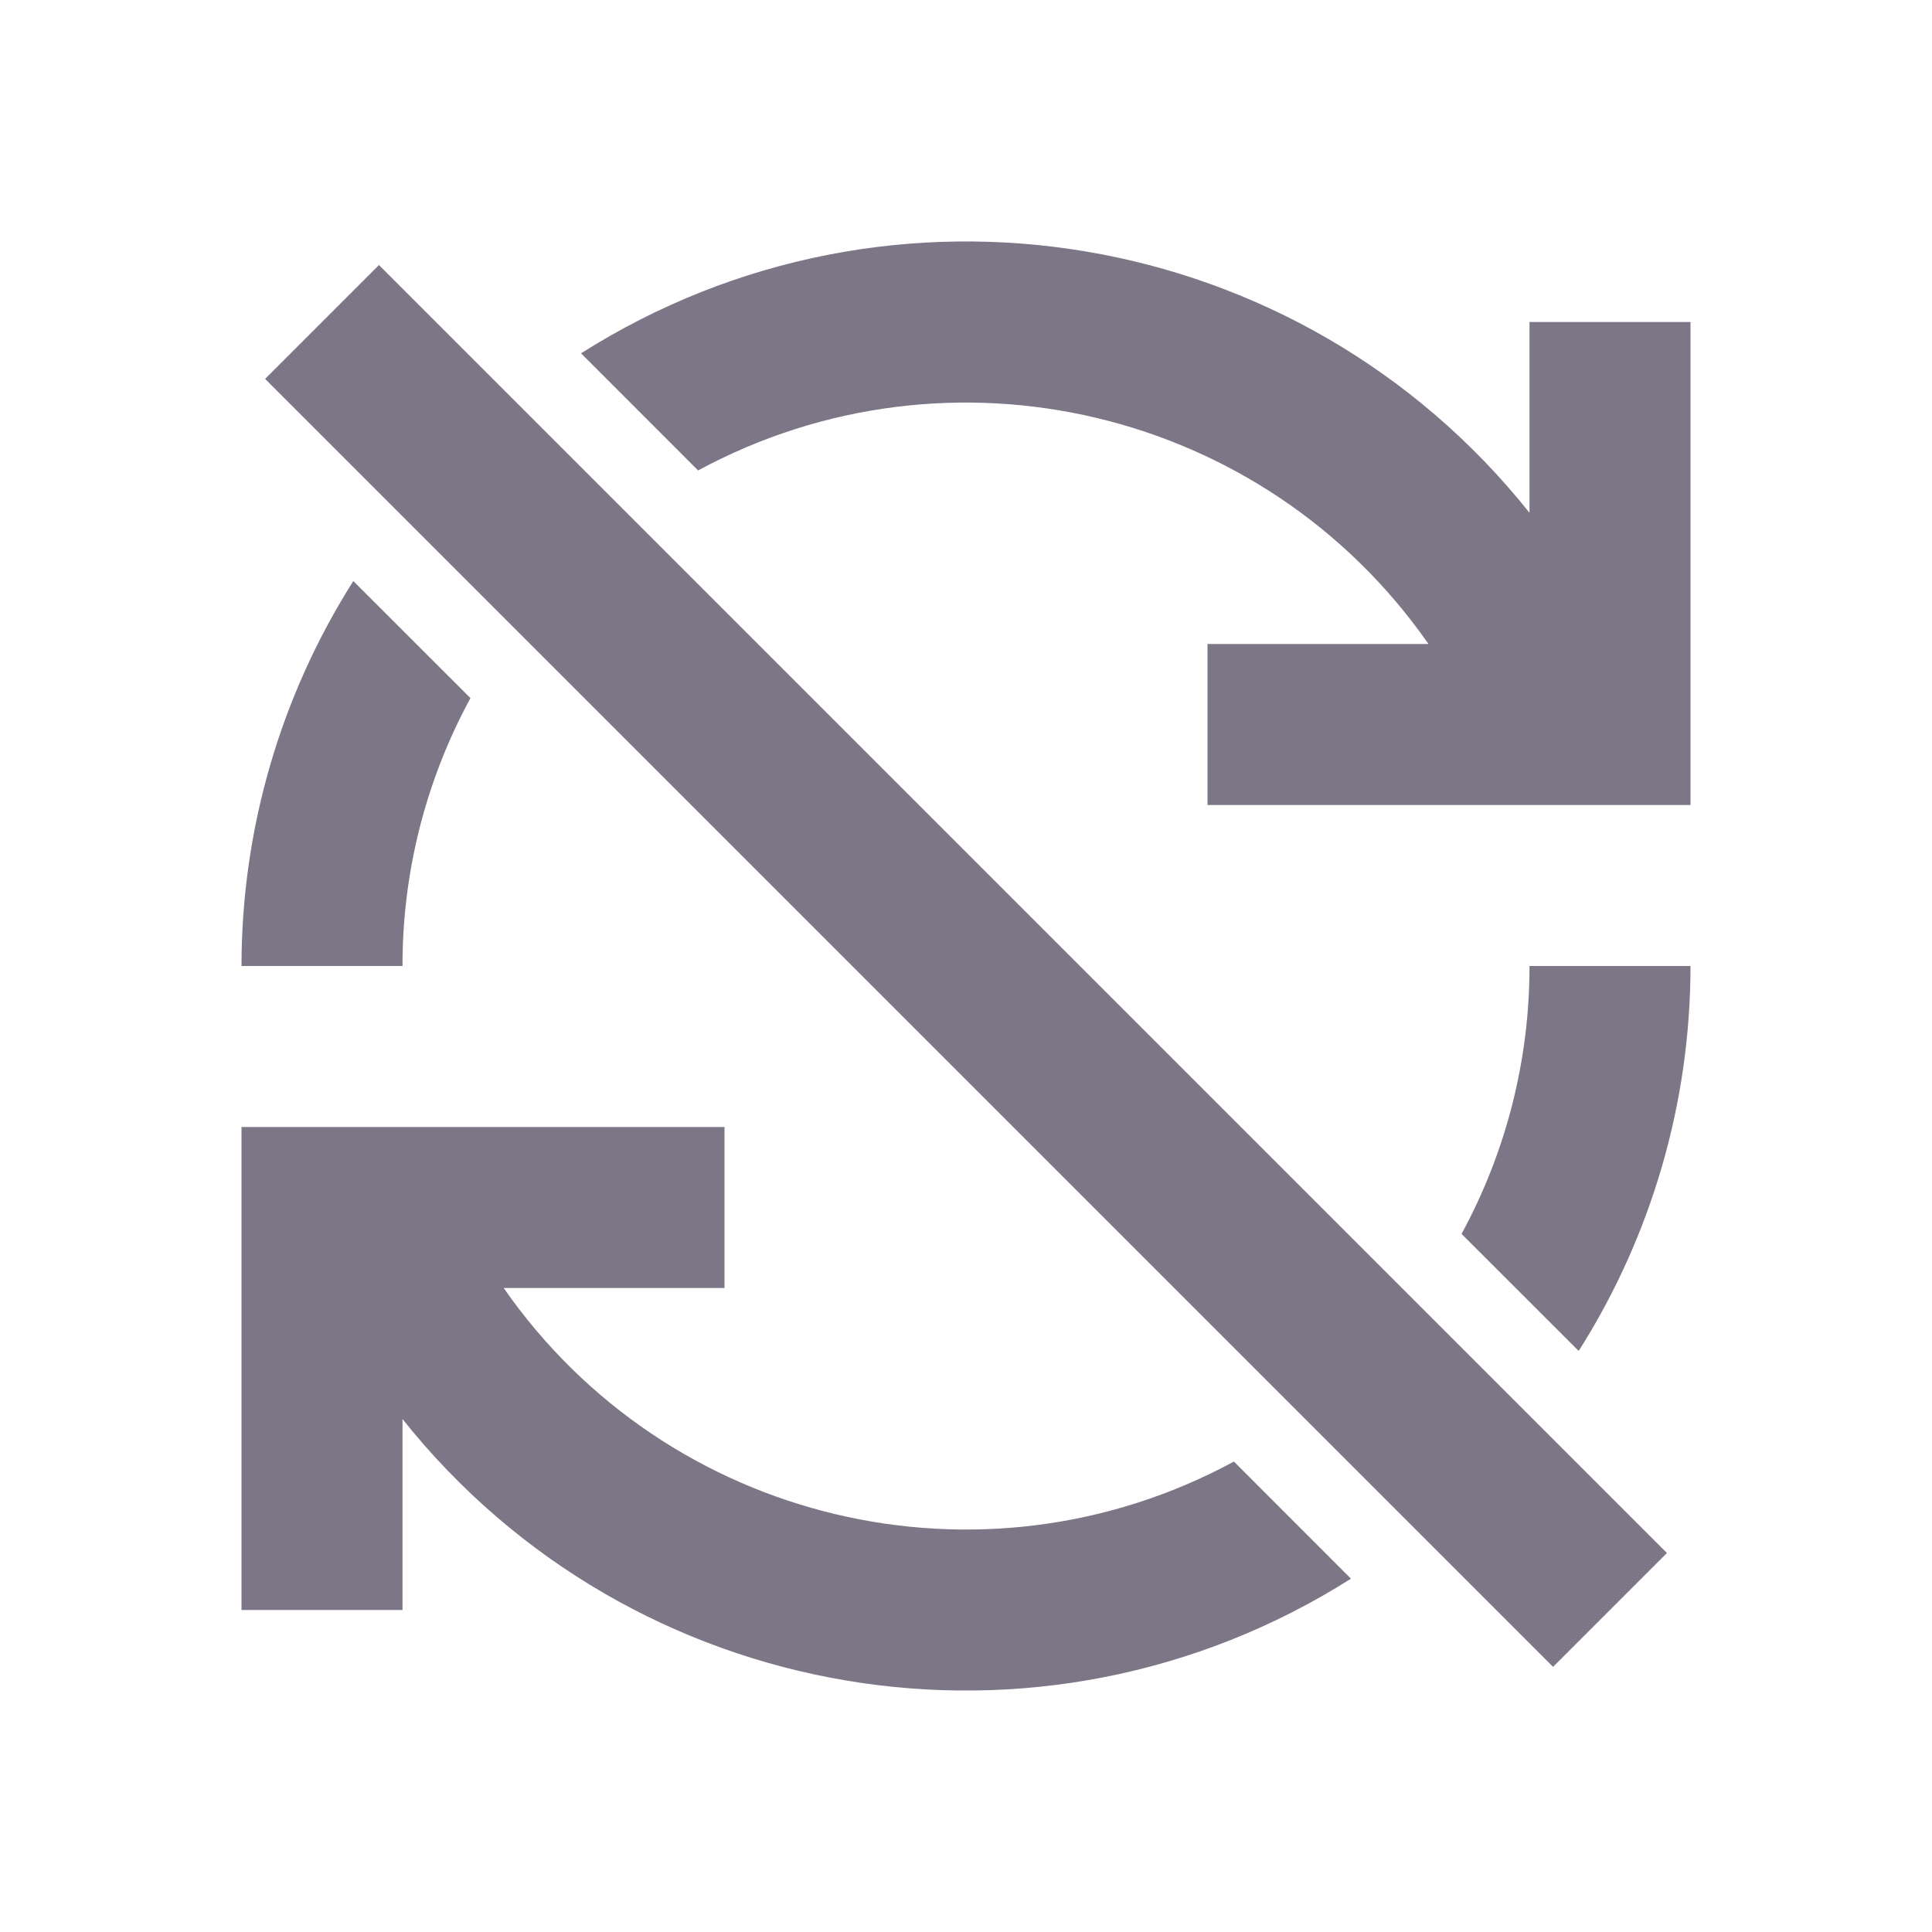
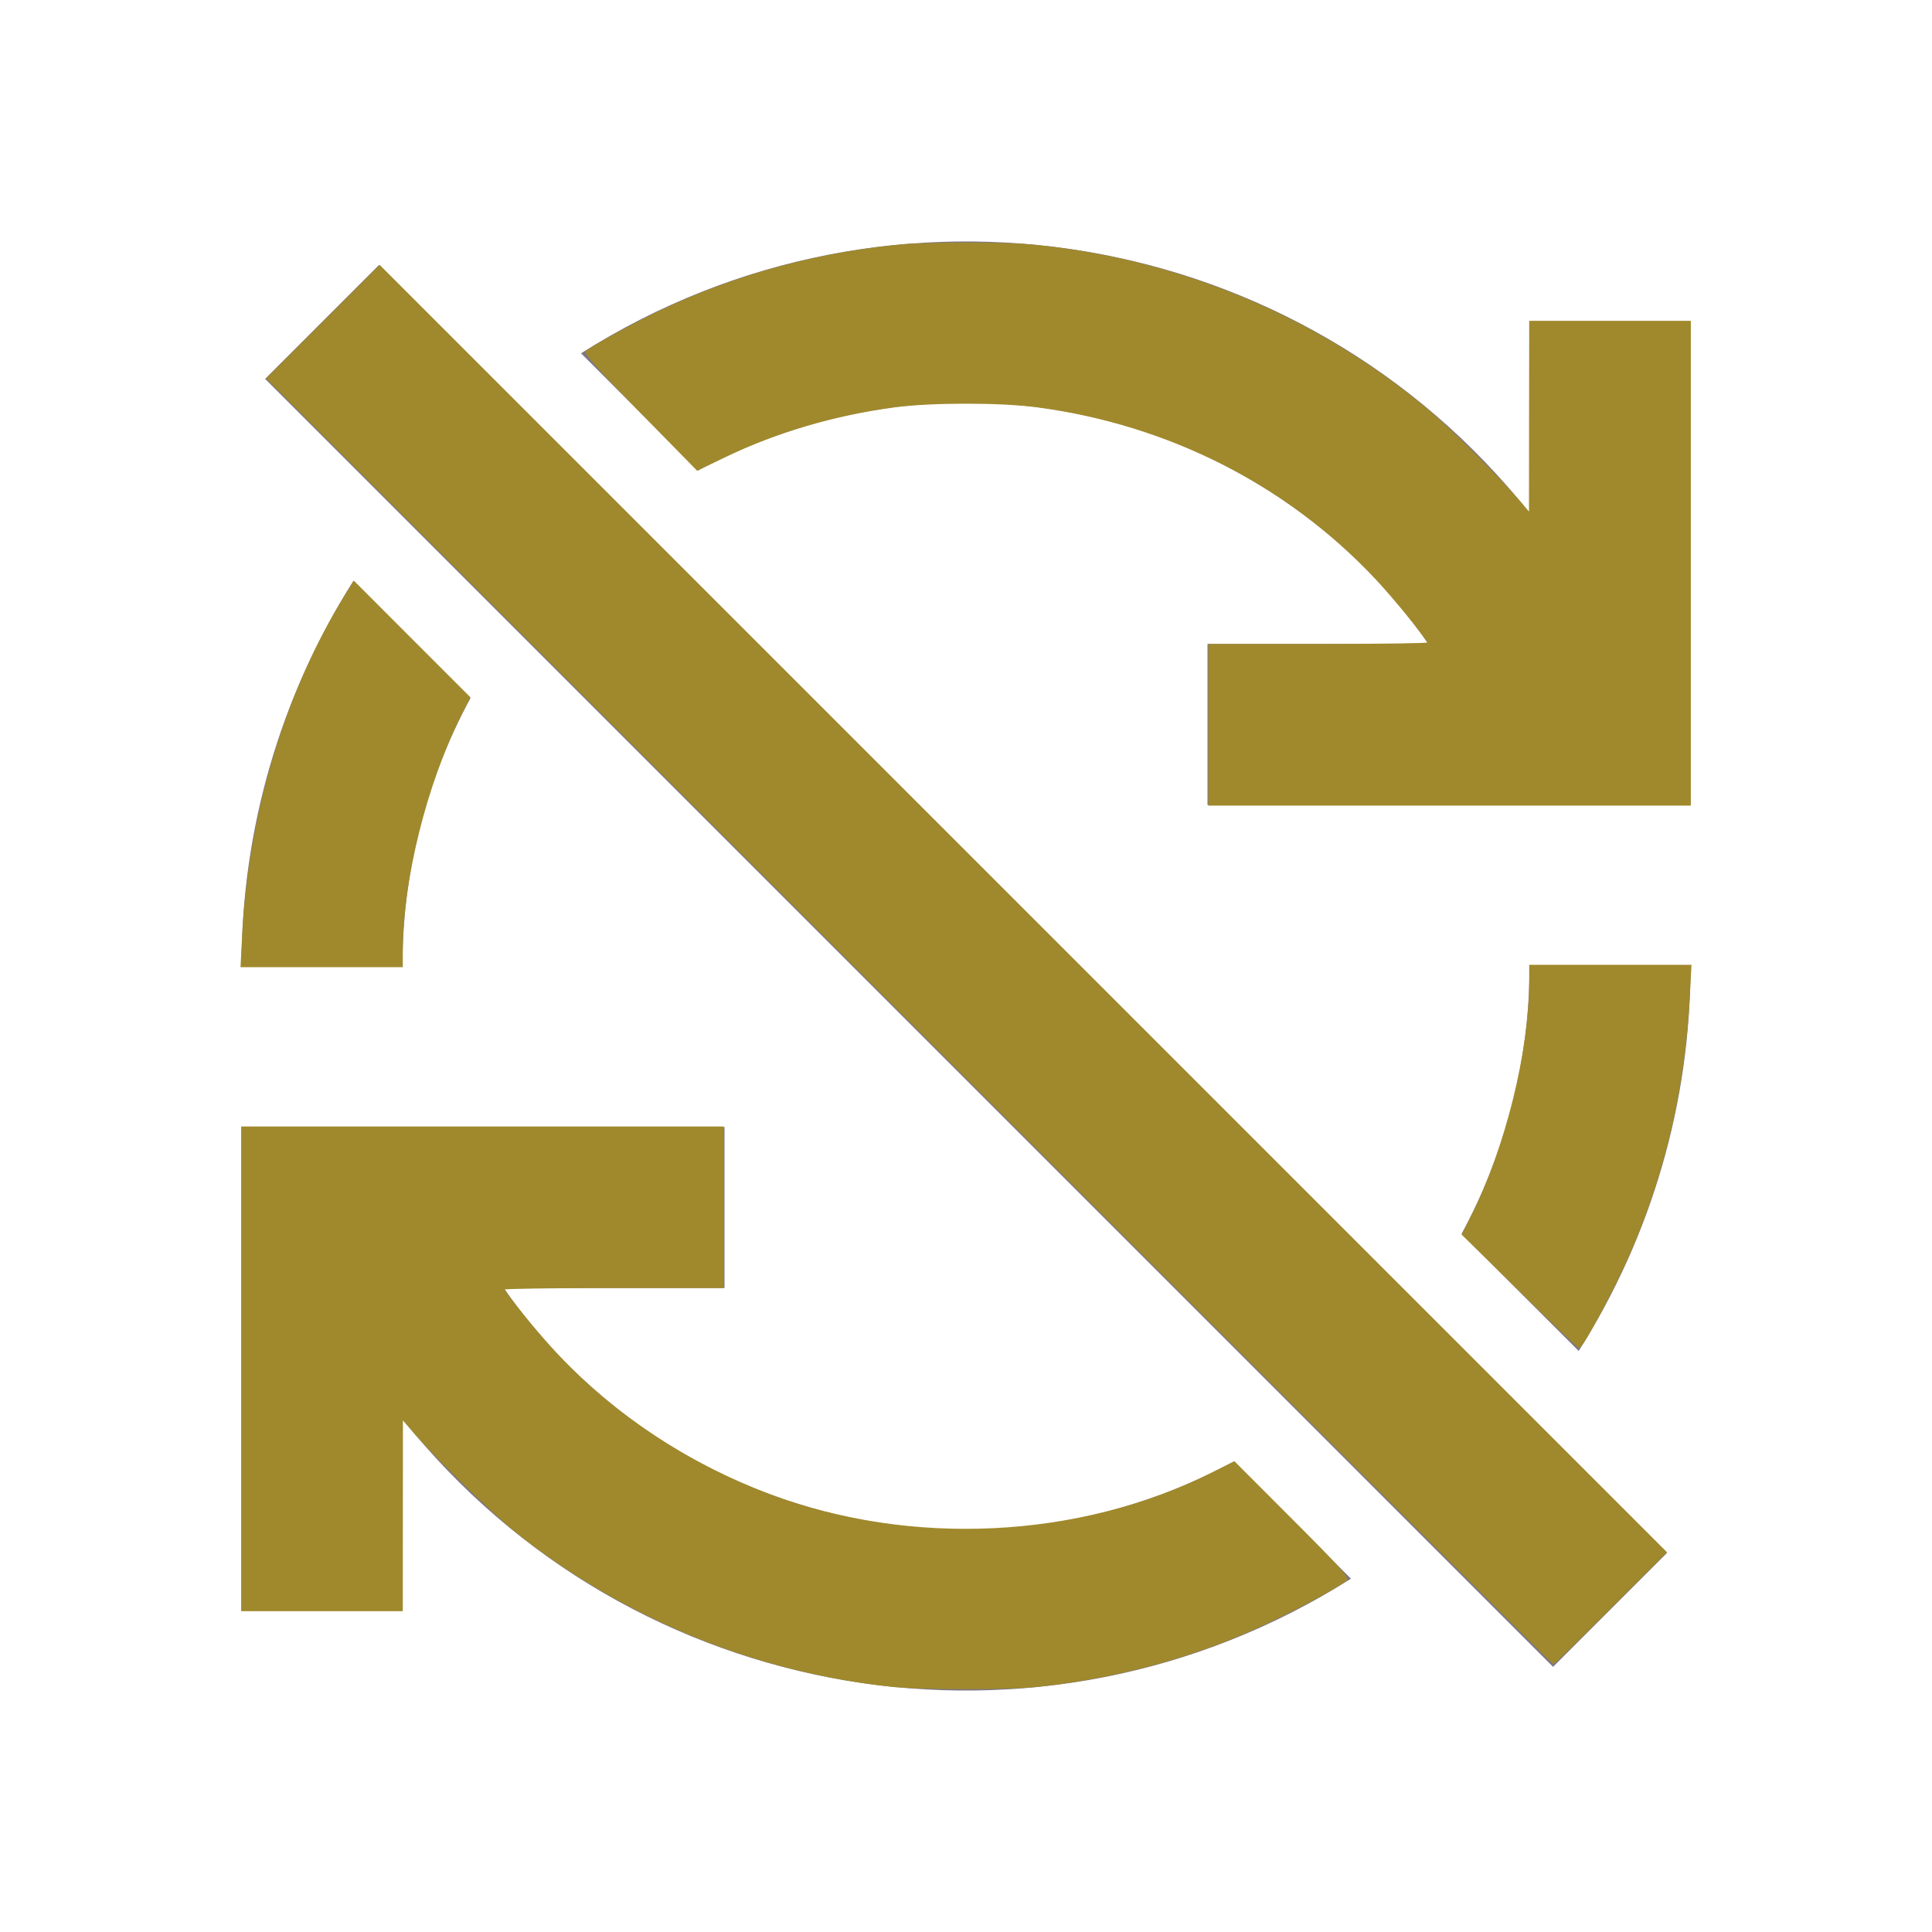
- <svg xmlns="http://www.w3.org/2000/svg" id="ic_error_sync" width="24" height="24" viewBox="0 0 24 24" shape-rendering="geometricPrecision">
-   <defs>
-     <style type="text/css">
+ <svg xmlns="http://www.w3.org/2000/svg" id="ic_error_sync" width="24" height="24" viewBox="0 0 24 24" shape-rendering="geometricPrecision" version="1.1">
+   <defs id="defs36976">
+     <style type="text/css" id="style36974">
            .cls-1{fill:#7c7687}.cls-2{fill:none}
        </style>
  </defs>
  <g id="Group_8889" data-name="Group 8889">
    <g id="Group_8887" data-name="Group 8887">
      <path id="Path_18905" d="M19.611 16.782A8.933 8.933 0 0 0 21 12h-2a6.95 6.95 0 0 1-.844 3.328z" class="cls-1" data-name="Path 18905" />
      <path id="Path_18906" d="M15.328 18.156A6.993 6.993 0 0 1 6.257 16H9v-2H3v6h2v-2.372a8.942 8.942 0 0 0 11.782 1.983z" class="cls-1" data-name="Path 18906" />
    </g>
    <g id="Group_8888" data-name="Group 8888">
      <path id="Path_18907" d="M8.672 5.844A7 7 0 0 1 17.745 8H15v2h6V4h-2v2.37A8.944 8.944 0 0 0 7.218 4.389z" class="cls-1" data-name="Path 18907" />
      <path id="Path_18908" d="M4.389 7.218A8.933 8.933 0 0 0 3 12h2a6.95 6.95 0 0 1 .844-3.328z" class="cls-1" data-name="Path 18908" />
    </g>
  </g>
  <g id="Group_8890" data-name="Group 8890">
    <path id="Rectangle_4442" d="M0 0h2v22.627H0z" class="cls-1" data-name="Rectangle 4442" transform="rotate(-45 7.328 -1.622)" />
  </g>
  <path id="Rectangle_4443" d="M0 0h24v24H0z" class="cls-2" data-name="Rectangle 4443" />
+   <path style="fill:#a0892c;stroke:#a0892c;stroke-width:0.029" d="M 11.097,20.942 C 9.412,20.766 7.79,20.107 6.452,19.053 6.152,18.817 5.42,18.106 5.139,17.778 L 4.991,17.606 4.99,18.803 4.989,20 H 4 3.011 v -2.996 -2.996 h 2.982 2.982 v 0.989 0.989 H 7.613 c -0.749,0 -1.362,0.009 -1.362,0.02 0,0.046 0.417,0.562 0.675,0.834 0.716,0.758 1.626,1.357 2.637,1.736 1.757,0.658 3.845,0.556 5.493,-0.269 l 0.275,-0.138 0.714,0.715 c 0.577,0.577 0.706,0.721 0.671,0.744 -0.291,0.196 -0.976,0.542 -1.434,0.725 -0.76,0.304 -1.601,0.508 -2.433,0.591 -0.349,0.035 -1.404,0.033 -1.753,-0.003 z" id="path36991" />
+   <path style="fill:#a0892c;stroke:#a0892c;stroke-width:0.029" d="M 3.023,11.62 C 3.103,10.102 3.555,8.604 4.295,7.403 L 4.398,7.236 5.112,7.951 5.826,8.665 5.712,8.892 C 5.285,9.744 4.989,10.939 4.989,11.817 V 12 H 3.996 3.003 Z" id="path36993" />
+   <path style="fill:#a0892c;stroke:#a0892c;stroke-width:0.029" d="M 11.305,12.681 3.326,4.702 4.022,4.007 4.717,3.312 l 7.985,7.985 7.985,7.985 -0.688,0.688 c -0.378,0.379 -0.694,0.688 -0.702,0.688 -0.008,0 -3.605,-3.59 -7.993,-7.979 z" id="path36995" />
+   <path style="fill:#a0892c;stroke:#a0892c;stroke-width:0.029" d="M 15.025,9.004 V 8.014 h 1.362 c 0.749,0 1.362,-0.009 1.362,-0.02 0,-0.047 -0.429,-0.577 -0.682,-0.843 C 15.973,6 14.509,5.263 12.889,5.046 12.435,4.985 11.568,4.985 11.111,5.046 10.37,5.145 9.647,5.357 9.013,5.662 L 8.663,5.83 7.958,5.111 C 7.459,4.6 7.264,4.384 7.29,4.367 7.423,4.277 7.75,4.096 8.05,3.946 9.013,3.465 10.055,3.165 11.15,3.055 c 0.38,-0.038 1.316,-0.038 1.7,-4.485e-4 1.808,0.179 3.525,0.901 4.899,2.058 0.276,0.233 0.879,0.836 1.125,1.124 l 0.134,0.158 0.001,-1.197 L 19.011,4 H 20 20.989 V 6.996 9.993 H 18.007 15.025 Z" id="path36997" />
+   <path style="fill:#a0892c;stroke:#a0892c;stroke-width:0.029" d="m 18.887,16.032 -0.712,-0.698 0.113,-0.226 c 0.427,-0.852 0.723,-2.047 0.723,-2.925 V 12 h 0.993 0.993 l -0.019,0.366 c -0.06,1.132 -0.292,2.146 -0.724,3.161 -0.177,0.417 -0.596,1.203 -0.641,1.203 -0.008,-8.6e-5 -0.335,-0.314 -0.726,-0.698 z" id="path36999" />
</svg>
